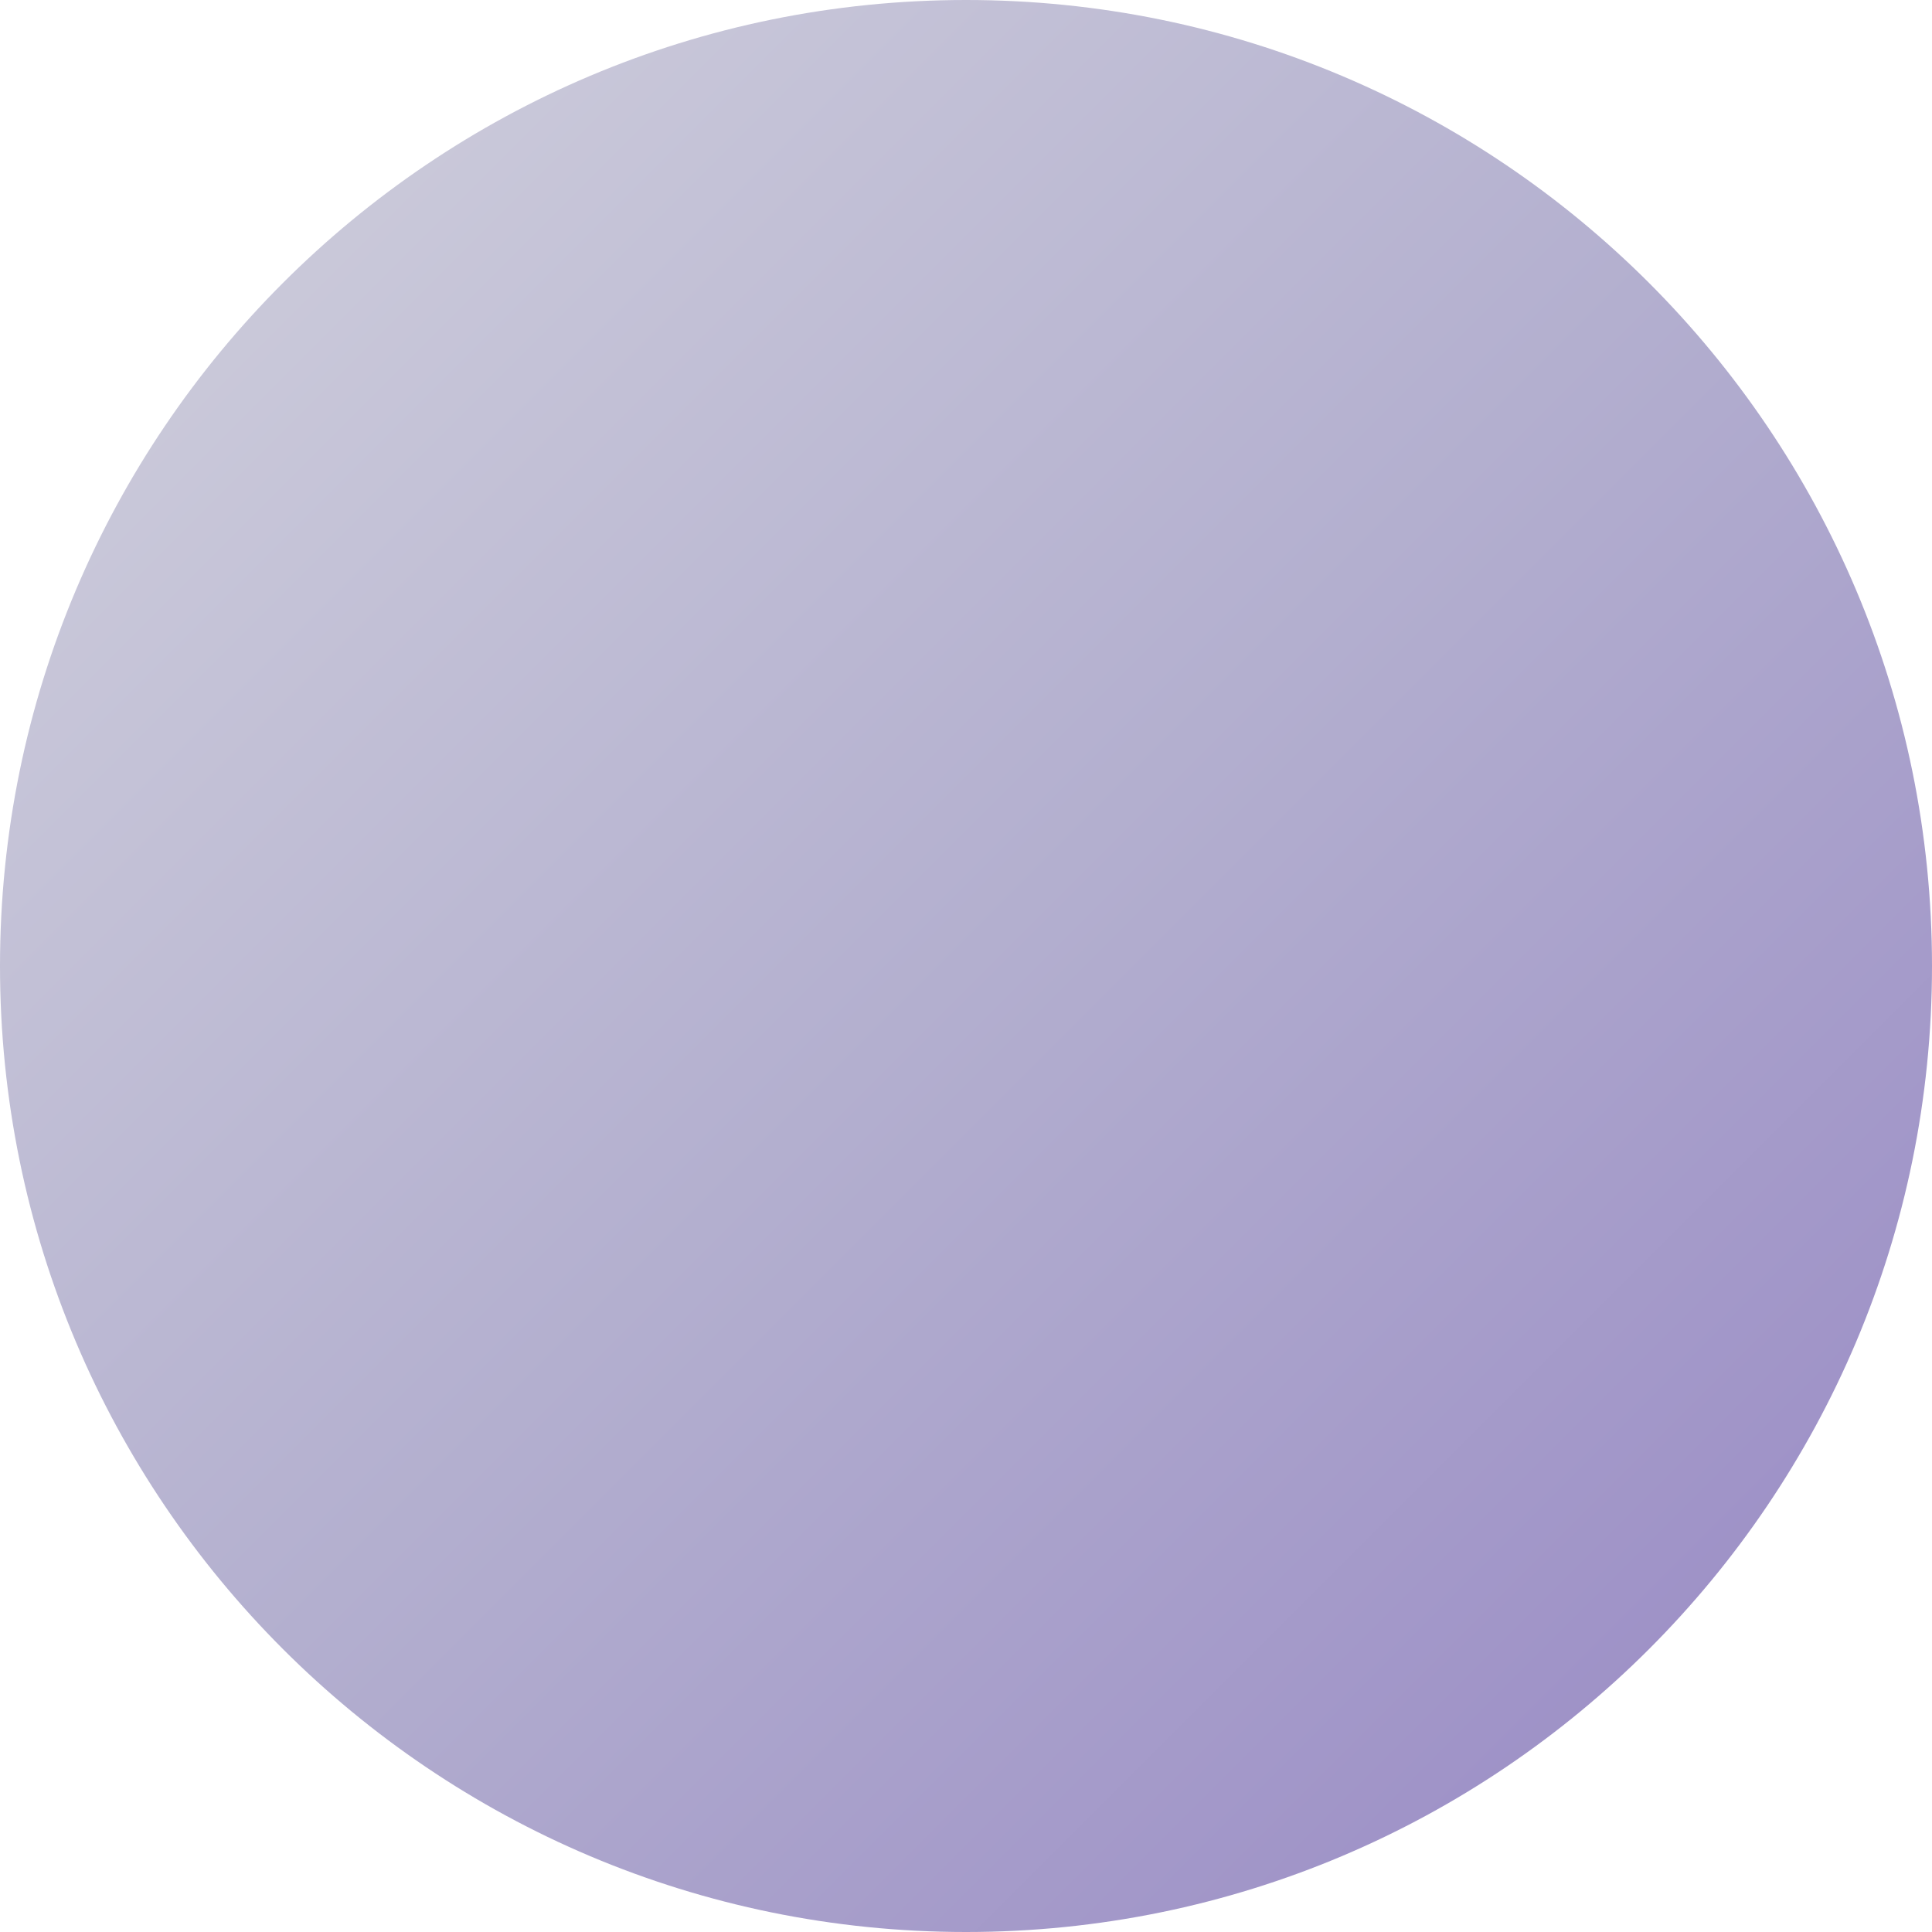
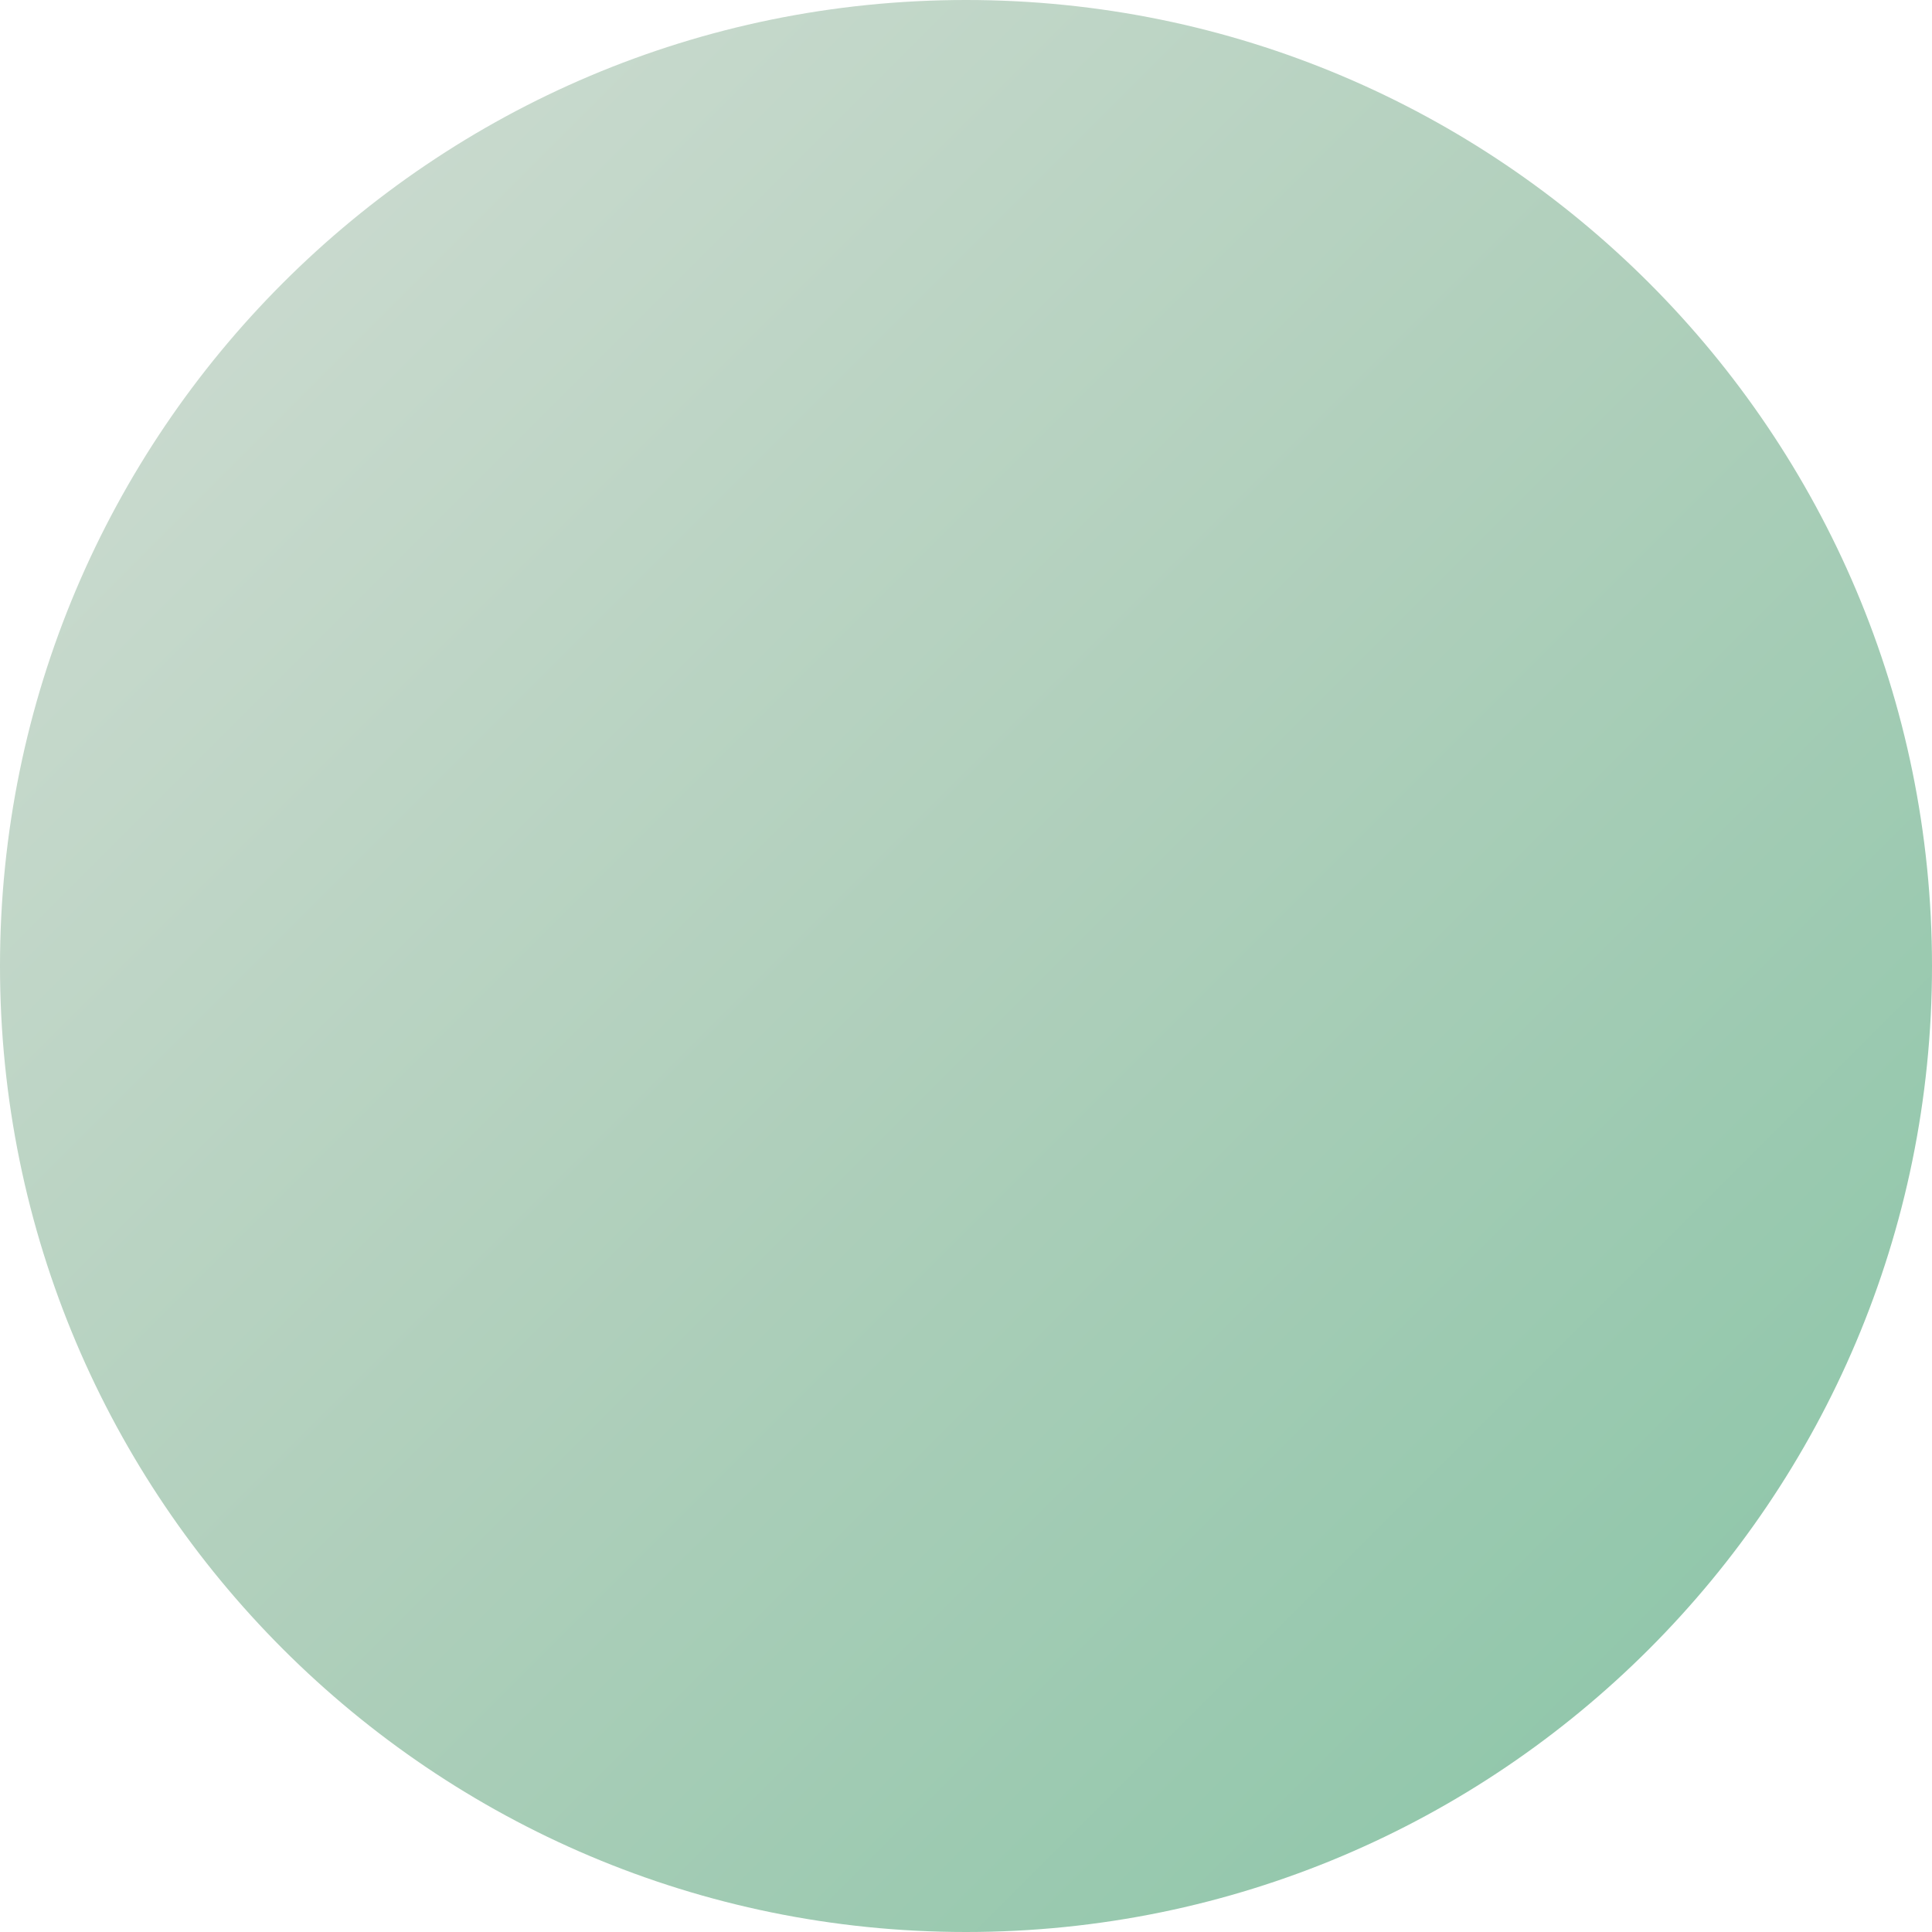
<svg xmlns="http://www.w3.org/2000/svg" width="48" height="48" viewBox="0 0 48 48">
  <defs>
-     <linearGradient id="grad_1751301834" x1="0%" y1="0%" x2="100%" y2="100%">
-       <stop offset="0%" style="stop-color:#d3d3de;stop-opacity:1" />
-       <stop offset="50%" style="stop-color:#b3afcf;stop-opacity:1" />
-       <stop offset="100%" style="stop-color:#9686c4;stop-opacity:1" />
+     <linearGradient id="grad_1751302770" x1="0%" y1="0%" x2="100%" y2="100%">
+       <stop offset="0%" style="stop-color:#d3ded5;stop-opacity:1" />
+       <stop offset="50%" style="stop-color:#afcfbb;stop-opacity:1" />
+       <stop offset="100%" style="stop-color:#86c4a5;stop-opacity:1" />
    </linearGradient>
-     <linearGradient id="grad_hover_1751301834" x1="0%" y1="0%" x2="100%" y2="100%">
-       <stop offset="0%" style="stop-color:#a0a0ba;stop-opacity:1" />
-       <stop offset="50%" style="stop-color:#837cb4;stop-opacity:1" />
-       <stop offset="100%" style="stop-color:#6d55b2;stop-opacity:1" />
+     <linearGradient id="grad_hover_1751302770" x1="0%" y1="0%" x2="100%" y2="100%">
+       <stop offset="0%" style="stop-color:#a0baa5;stop-opacity:1" />
+       <stop offset="50%" style="stop-color:#7cb491;stop-opacity:1" />
+       <stop offset="100%" style="stop-color:#55b284;stop-opacity:1" />
    </linearGradient>
-     <linearGradient id="grad_active_1751301834" x1="0%" y1="0%" x2="100%" y2="100%">
-       <stop offset="0%" style="stop-color:#626290;stop-opacity:1" />
-       <stop offset="50%" style="stop-color:#50478d;stop-opacity:1" />
-       <stop offset="100%" style="stop-color:#473285;stop-opacity:1" />
+     <linearGradient id="grad_active_1751302770" x1="0%" y1="0%" x2="100%" y2="100%">
+       <stop offset="0%" style="stop-color:#62906a;stop-opacity:1" />
+       <stop offset="50%" style="stop-color:#478d61;stop-opacity:1" />
+       <stop offset="100%" style="stop-color:#32855c;stop-opacity:1" />
    </linearGradient>
  </defs>
  <style>
    .logo-circle {
-       fill: url(#grad_1751301834);
+       fill: url(#grad_1751302770);
      transition: fill 0.2s ease, transform 0.1s ease;
      cursor: pointer;
    }
    
    .logo-circle:hover {
-       fill: url(#grad_hover_1751301834);
+       fill: url(#grad_hover_1751302770);
    }
    
    .logo-circle:active {
-       fill: url(#grad_active_1751301834);
+       fill: url(#grad_active_1751302770);
      transform: translateY(2px);
    }
  </style>
  <circle cx="24" cy="24" r="24" class="logo-circle" />
</svg>
